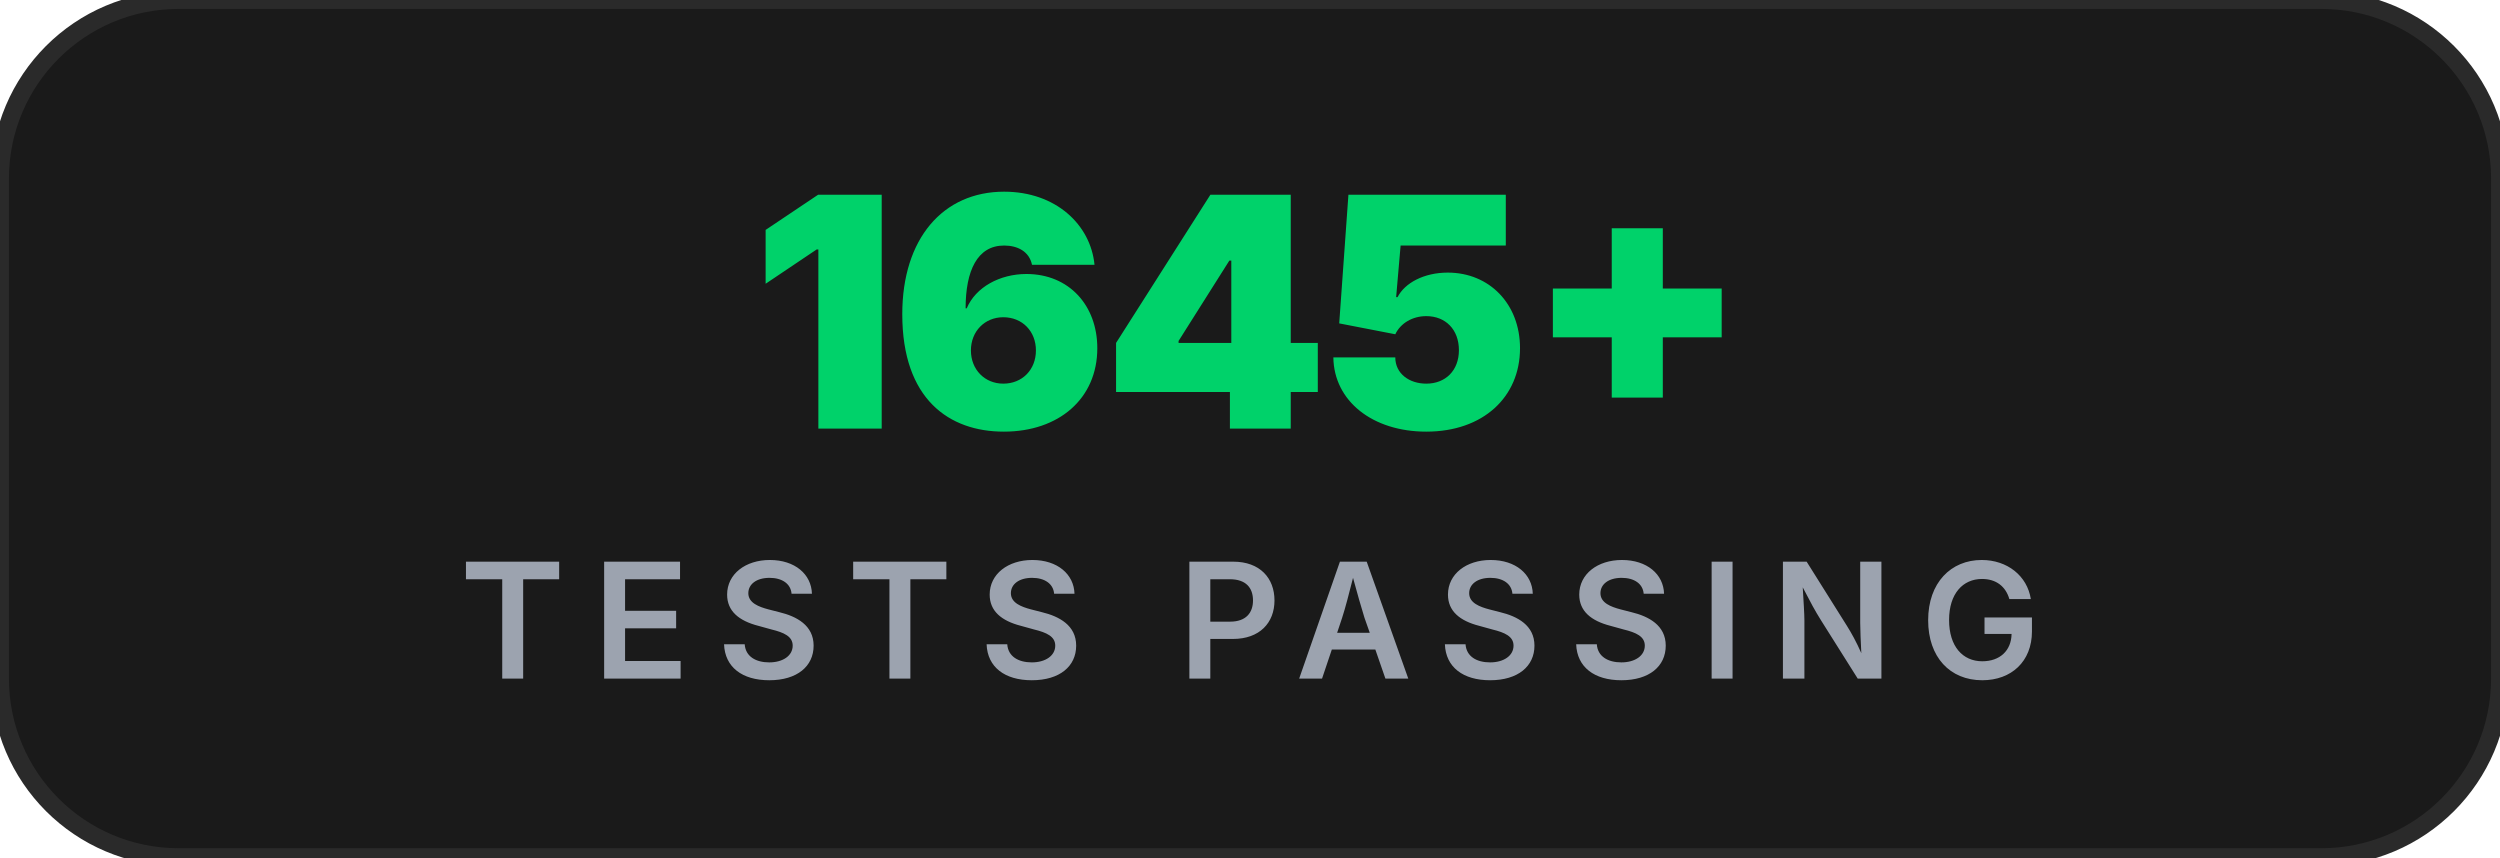
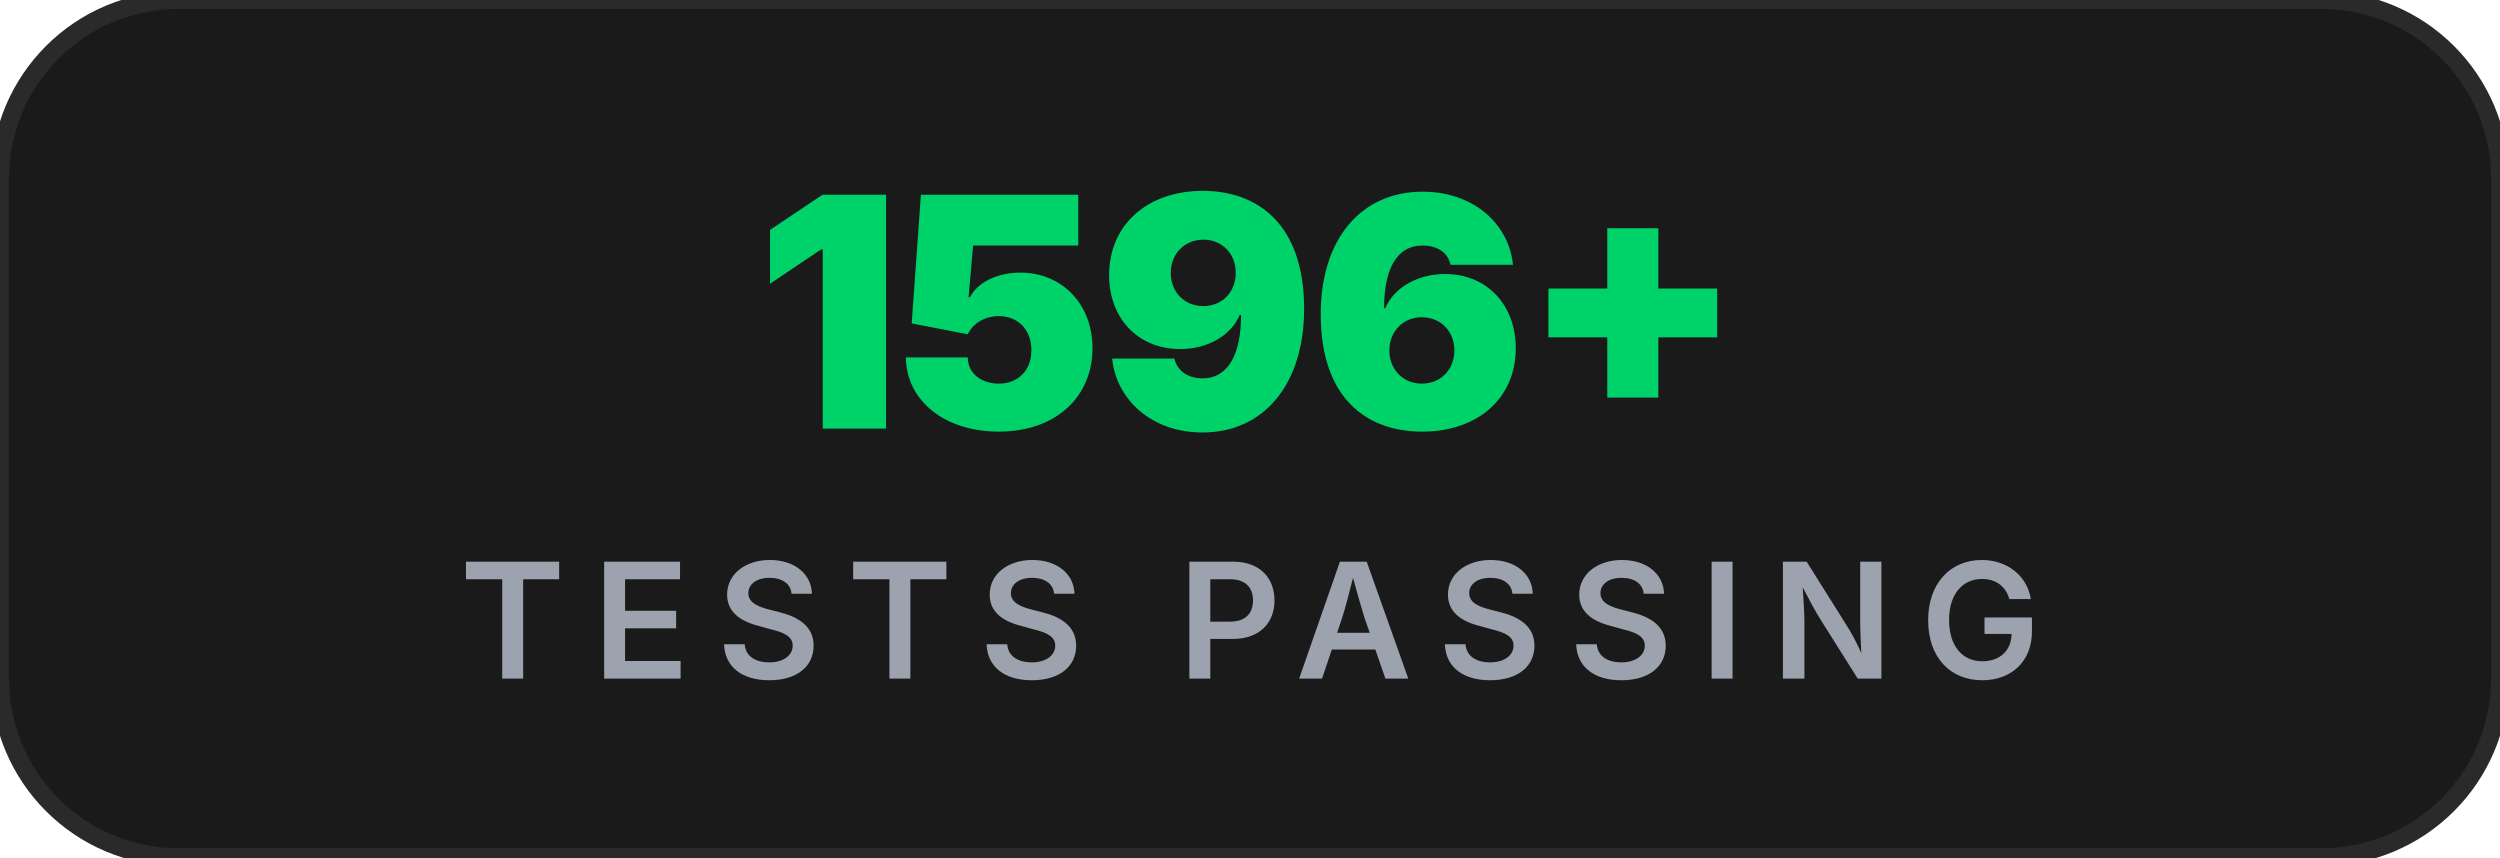
- <svg xmlns="http://www.w3.org/2000/svg" viewBox="0 0 140 48" fill="none" role="img" aria-label="TESTS PASSING: 1645+">
+ <svg xmlns="http://www.w3.org/2000/svg" viewBox="0 0 140 48" fill="none" role="img" aria-label="TESTS PASSING: 1596+">
  <rect x="0" y="0" width="140" height="48" rx="10" fill="#1A1A1A" stroke="#2A2A2A" stroke-width="1" />
-   <text x="70" y="24" fill="#00D26A" font-family="ui-sans-serif, -apple-system, &quot;Segoe UI&quot;, Inter, system-ui, sans-serif" font-size="18" font-weight="900" text-anchor="middle" letter-spacing="-0.3">1645+</text>
+   <text x="70" y="24" fill="#00D26A" font-family="ui-sans-serif, -apple-system, &quot;Segoe UI&quot;, Inter, system-ui, sans-serif" font-size="18" font-weight="900" text-anchor="middle" letter-spacing="-0.3">1596+</text>
  <text x="70" y="38" fill="#9CA3AF" font-family="ui-sans-serif, -apple-system, &quot;Segoe UI&quot;, Inter, system-ui, sans-serif" font-size="9" font-weight="600" text-anchor="middle" letter-spacing="1.5">TESTS PASSING</text>
</svg>
